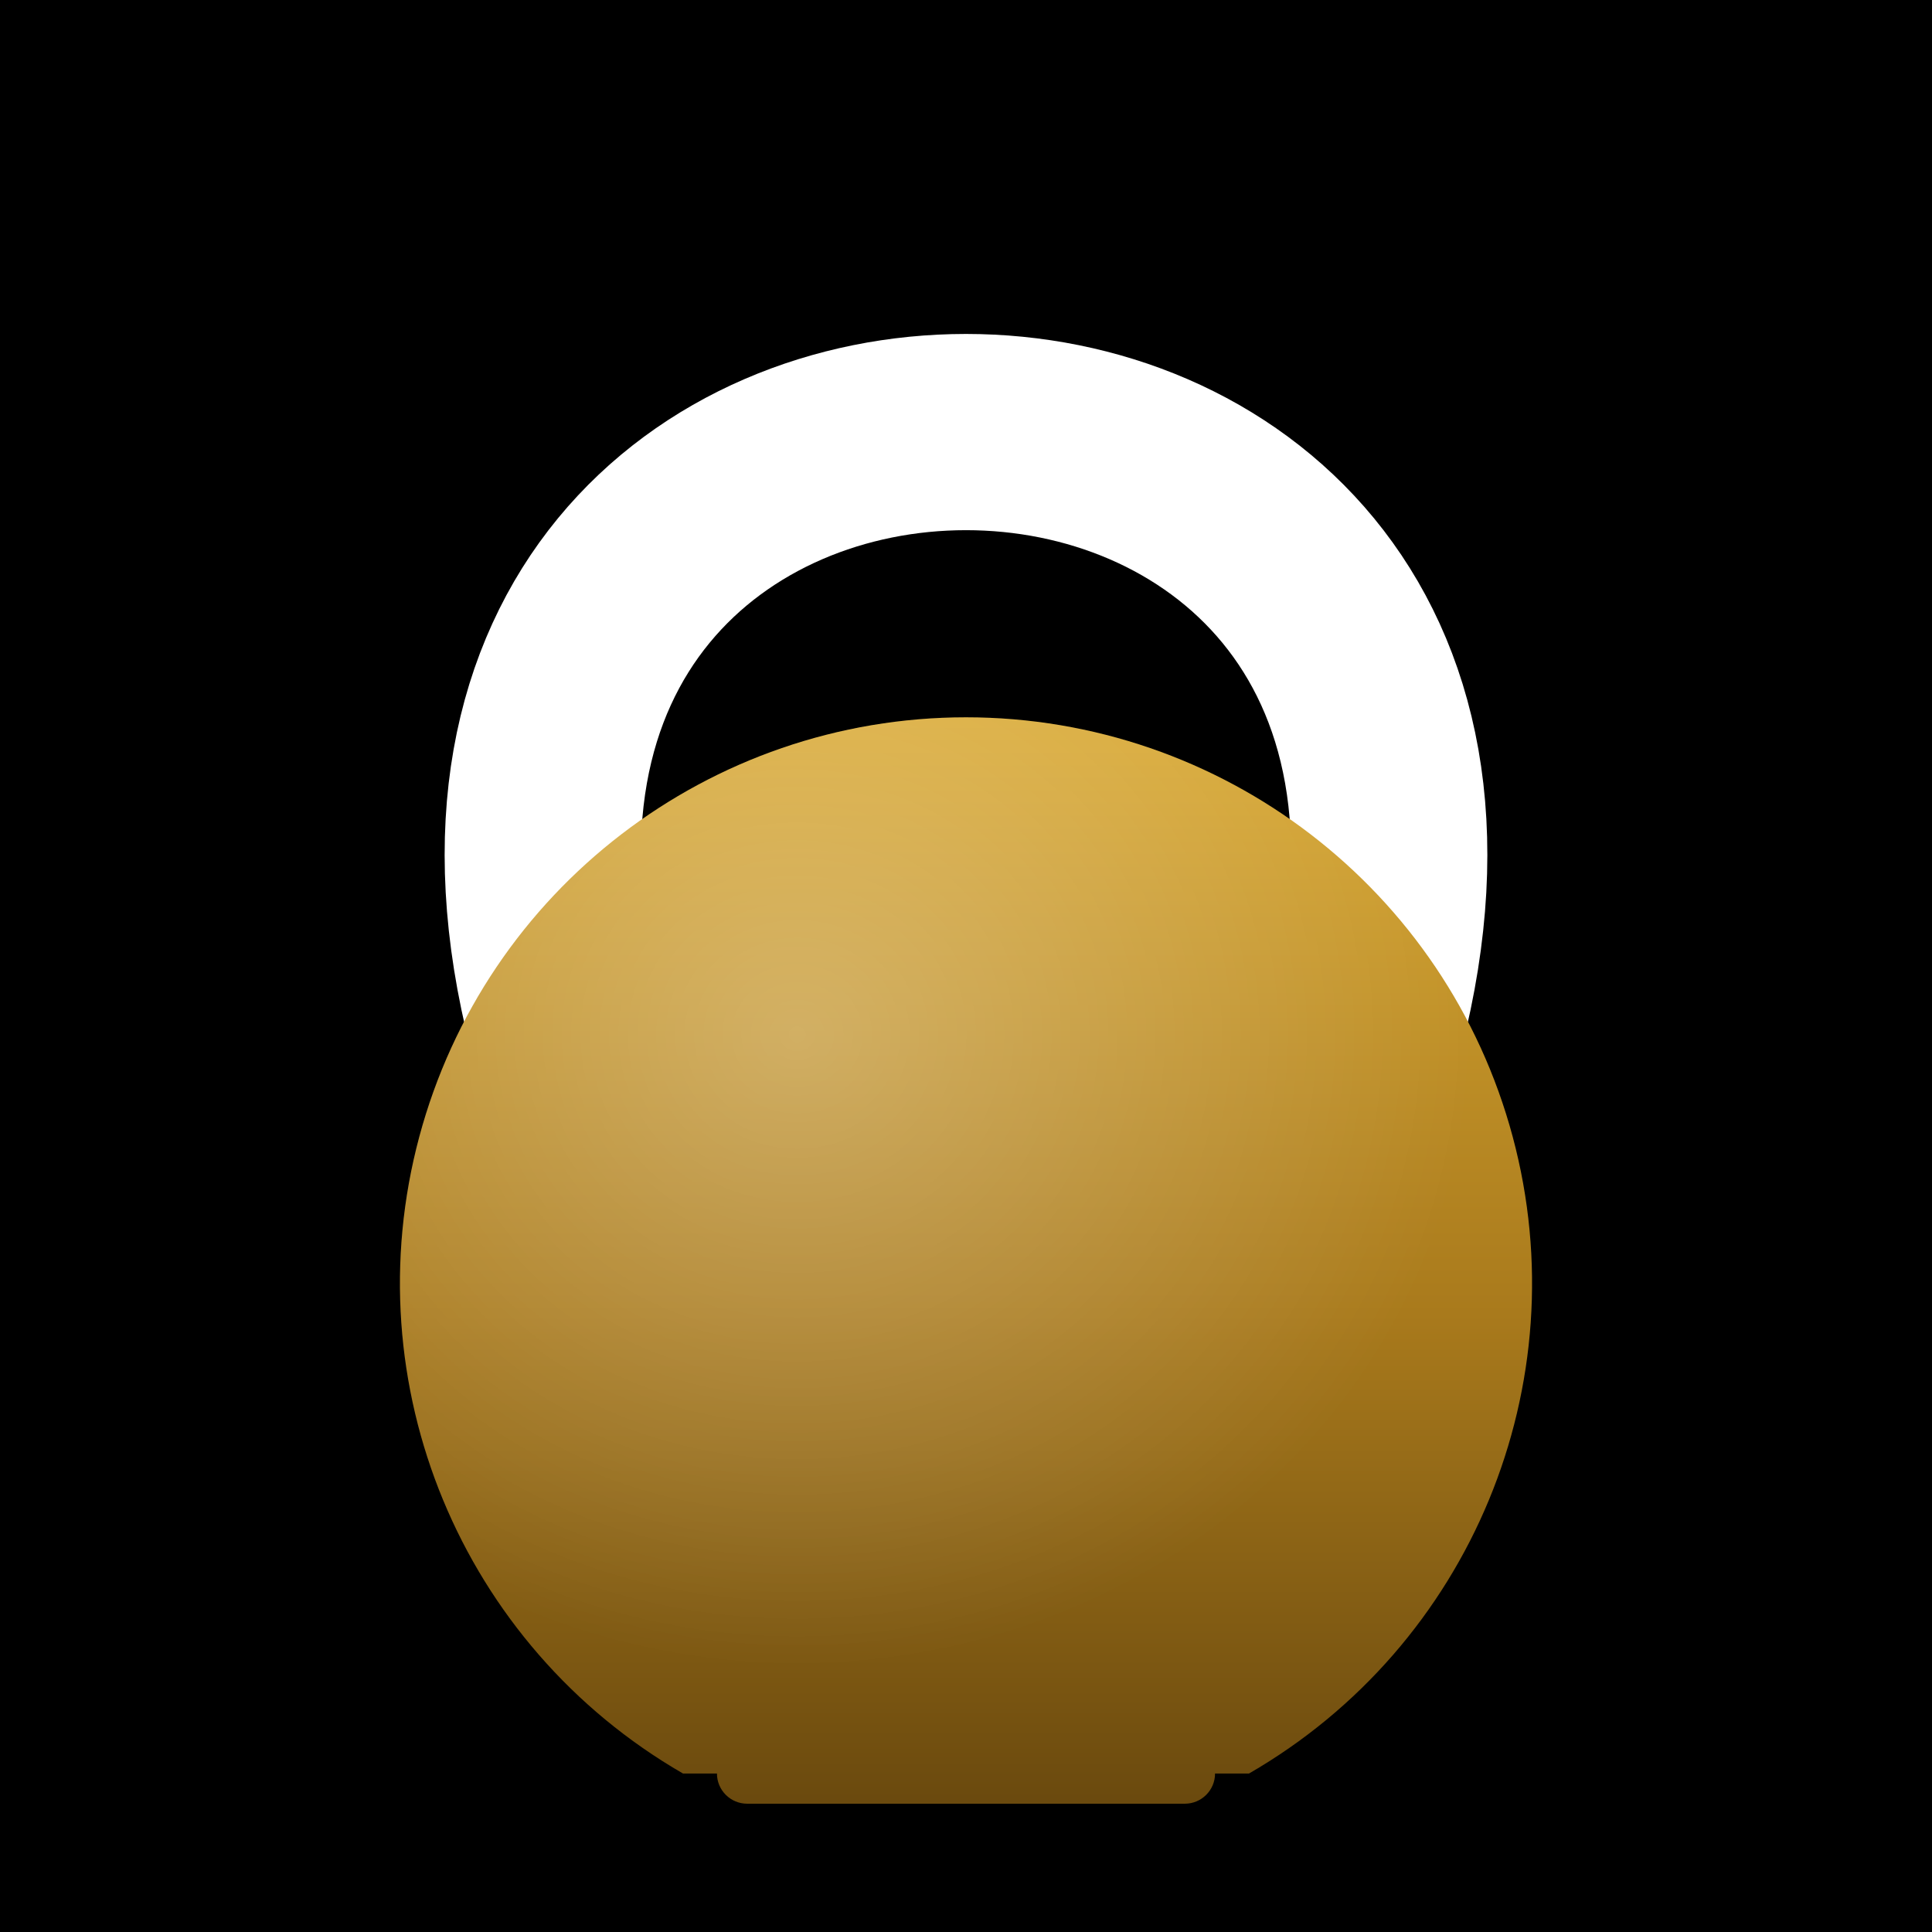
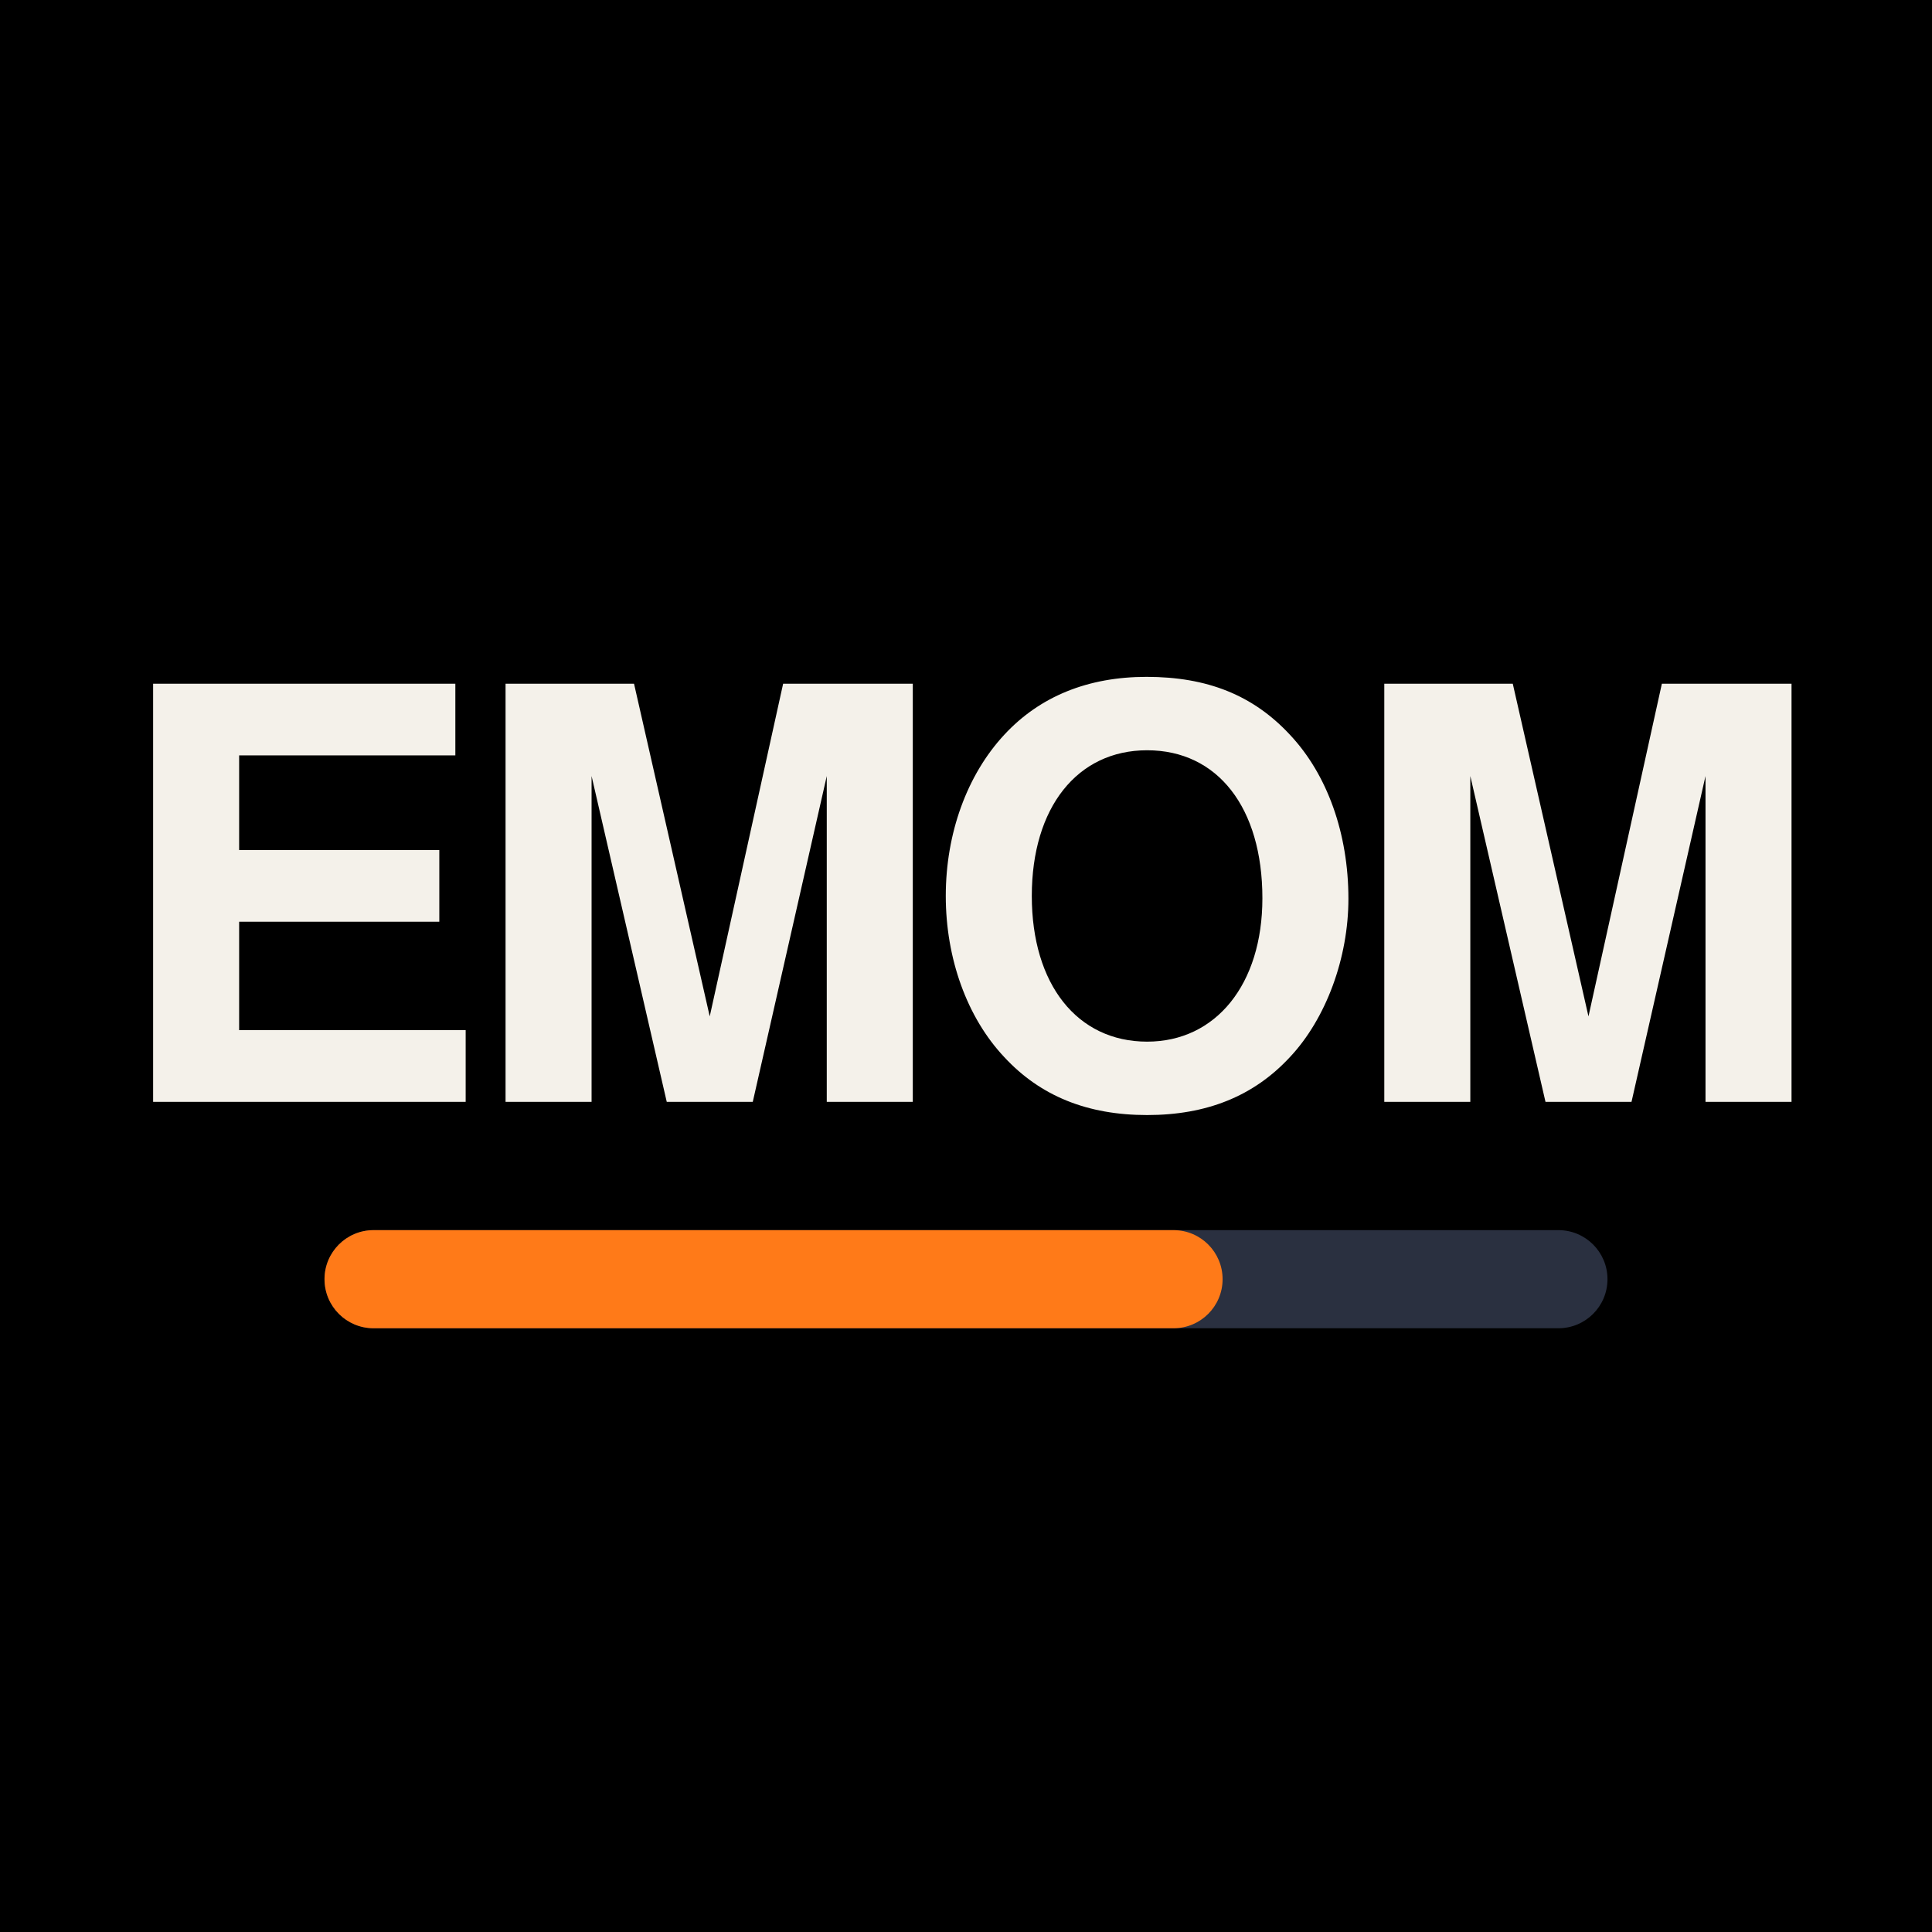
<svg xmlns="http://www.w3.org/2000/svg" viewBox="0 0 512 512" width="512" height="512">
-   <defs>
-     <linearGradient id="gold" x1="0" y1="0" x2="0" y2="1">
-       <stop offset="0" stop-color="#d9a934" />
-       <stop offset="0.55" stop-color="#a97a1c" />
-       <stop offset="1" stop-color="#6b4a0e" />
-     </linearGradient>
-     <radialGradient id="shine" cx="0.35" cy="0.3" r="0.6">
-       <stop offset="0" stop-color="#fff" stop-opacity="0.28" />
-       <stop offset="1" stop-color="#fff" stop-opacity="0" />
-     </radialGradient>
-   </defs>
  <rect width="512" height="512" fill="#000" />
-   <path d="M150 272 C 96 62, 416 62, 362 272" fill="none" stroke="#ffffff" stroke-width="52" stroke-linecap="round" />
-   <path d="M181 470 A150 150 0 1 1 331 470 L 322 470 A 8 8 0 0 1 314 478 L 198 478 A 8 8 0 0 1 190 470 Z" fill="url(#gold)" />
-   <path d="M181 470 A150 150 0 1 1 331 470 Z" fill="url(#shine)" />
+   <text x="256" y="292" text-anchor="middle" font-family="Helvetica Neue, Helvetica, Arial, sans-serif" font-weight="900" font-size="152" letter-spacing="-6" fill="#f4f1ea">EMOM</text>
+   <rect x="86" y="326" width="340" height="26" rx="13" fill="#2a3040" />
+   <rect x="86" y="326" width="238" height="26" rx="13" fill="#ff7a18" />
</svg>
